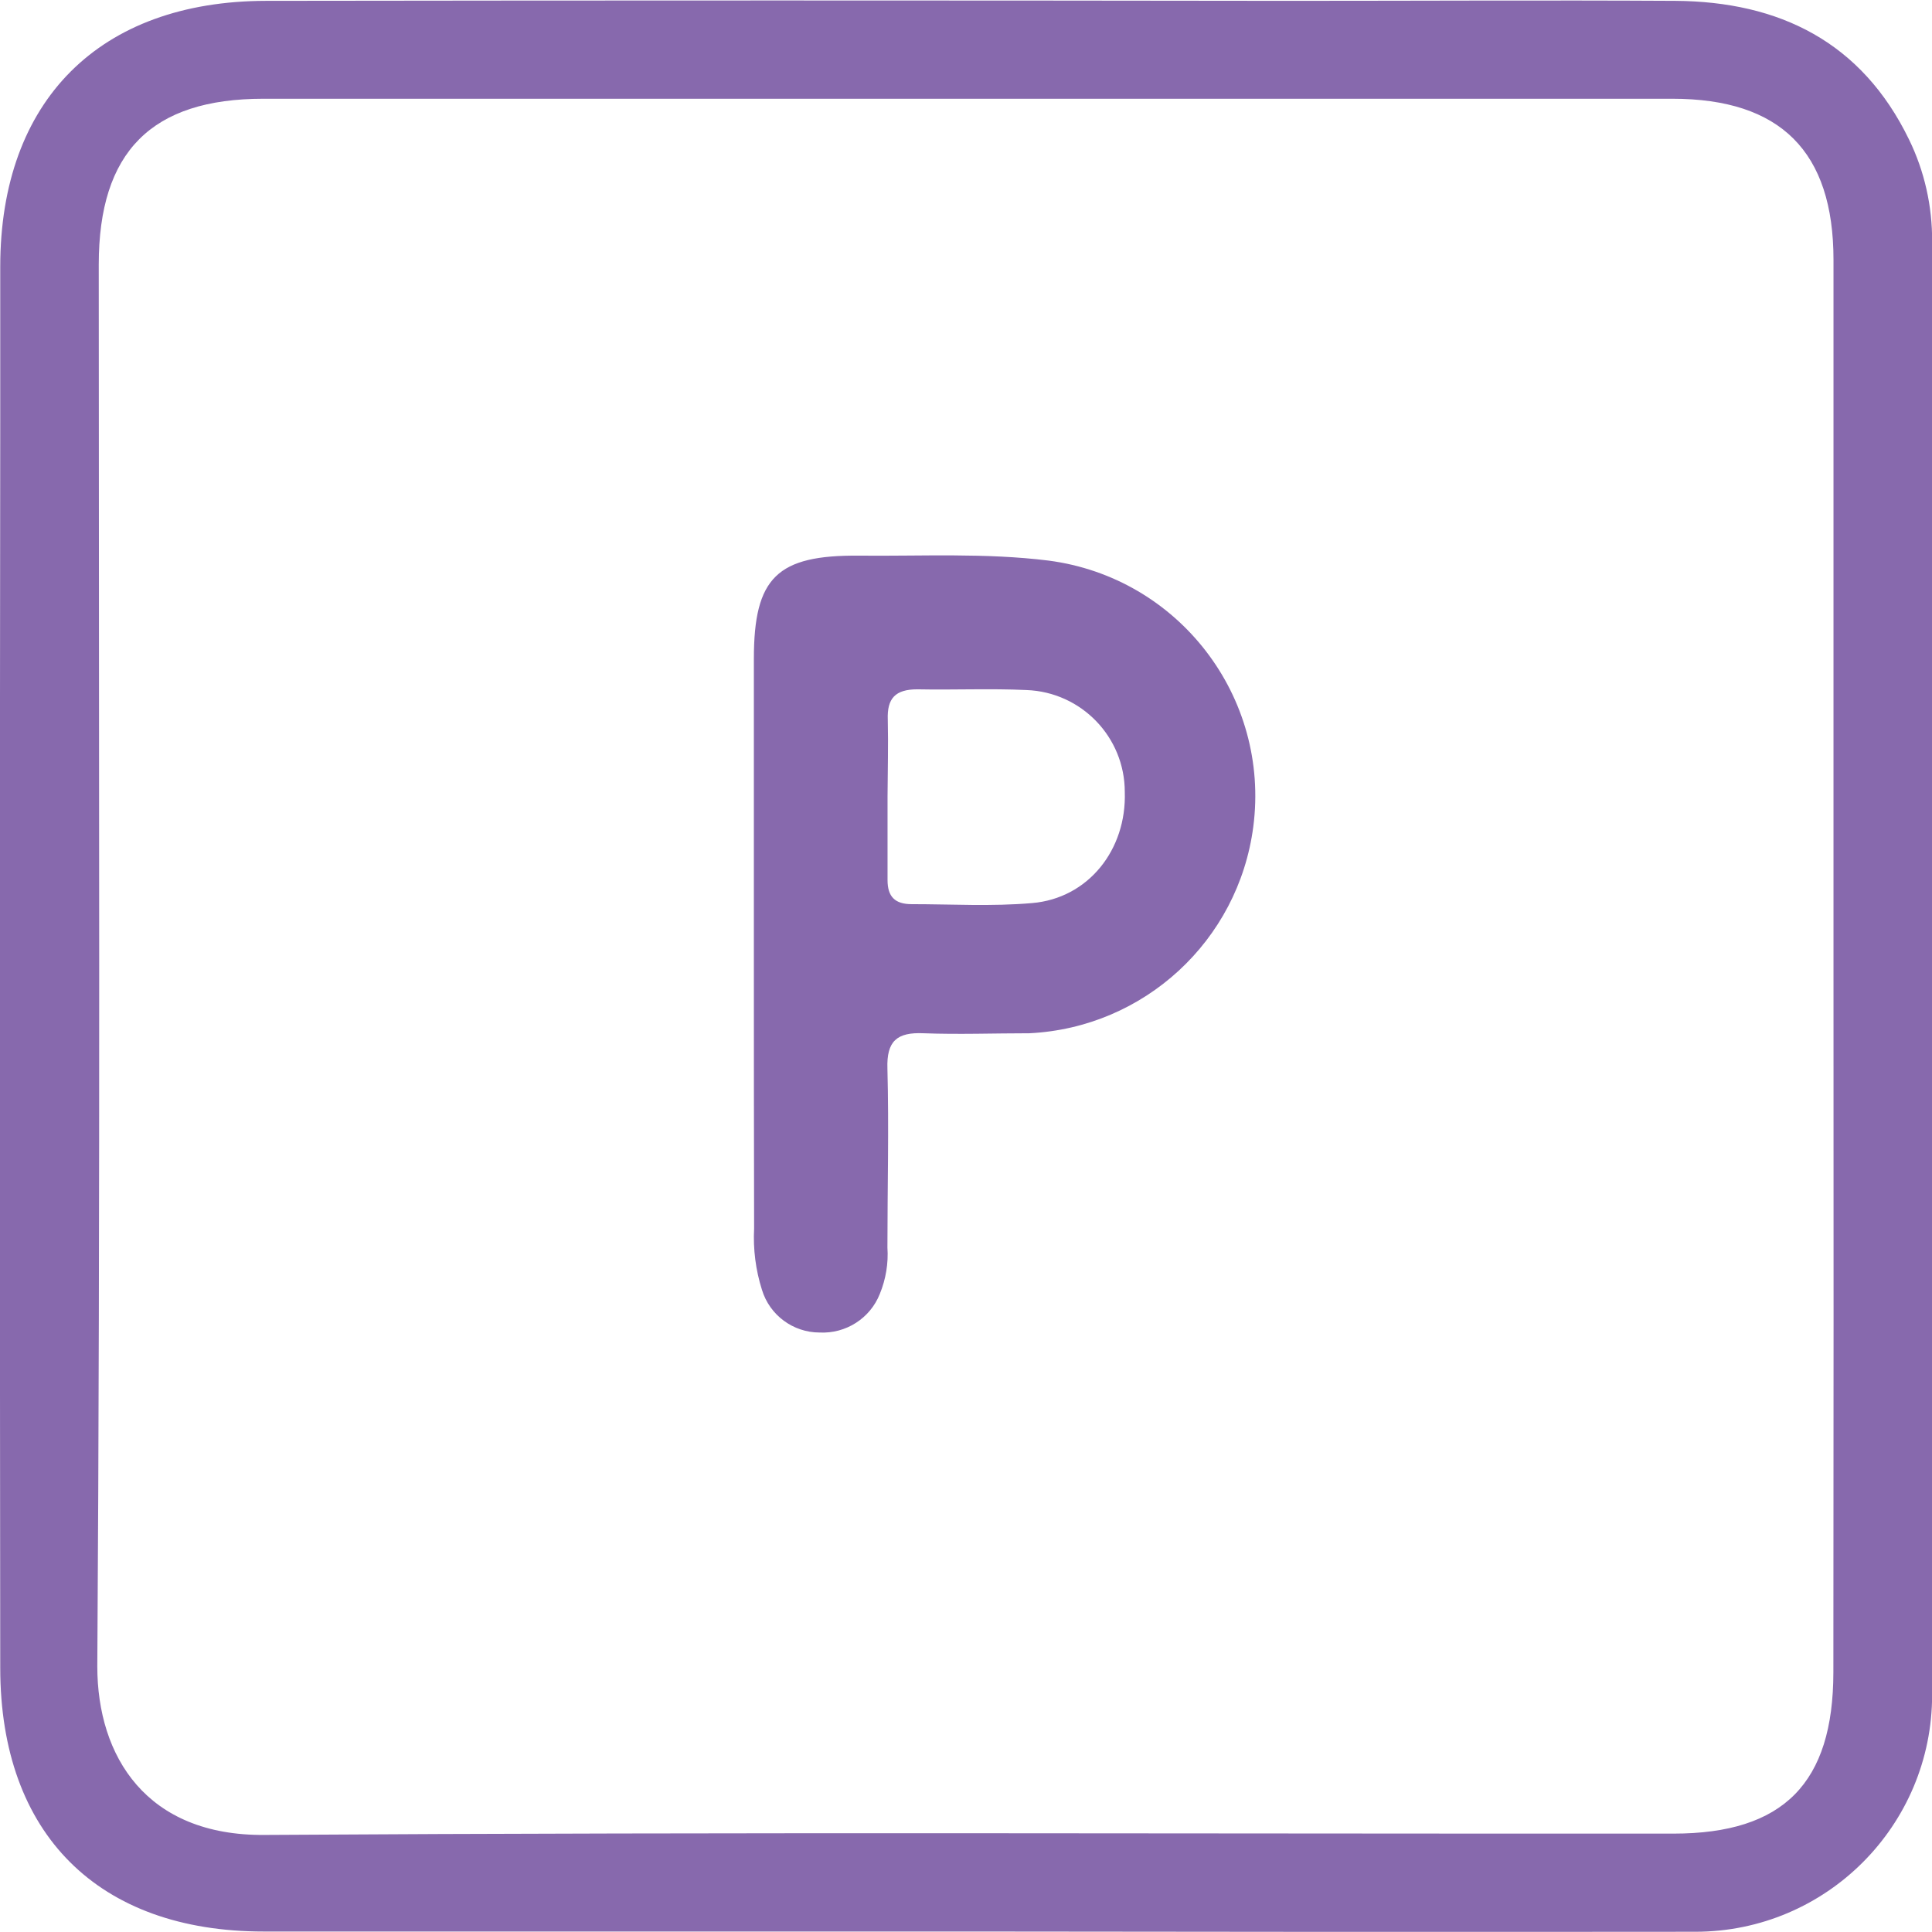
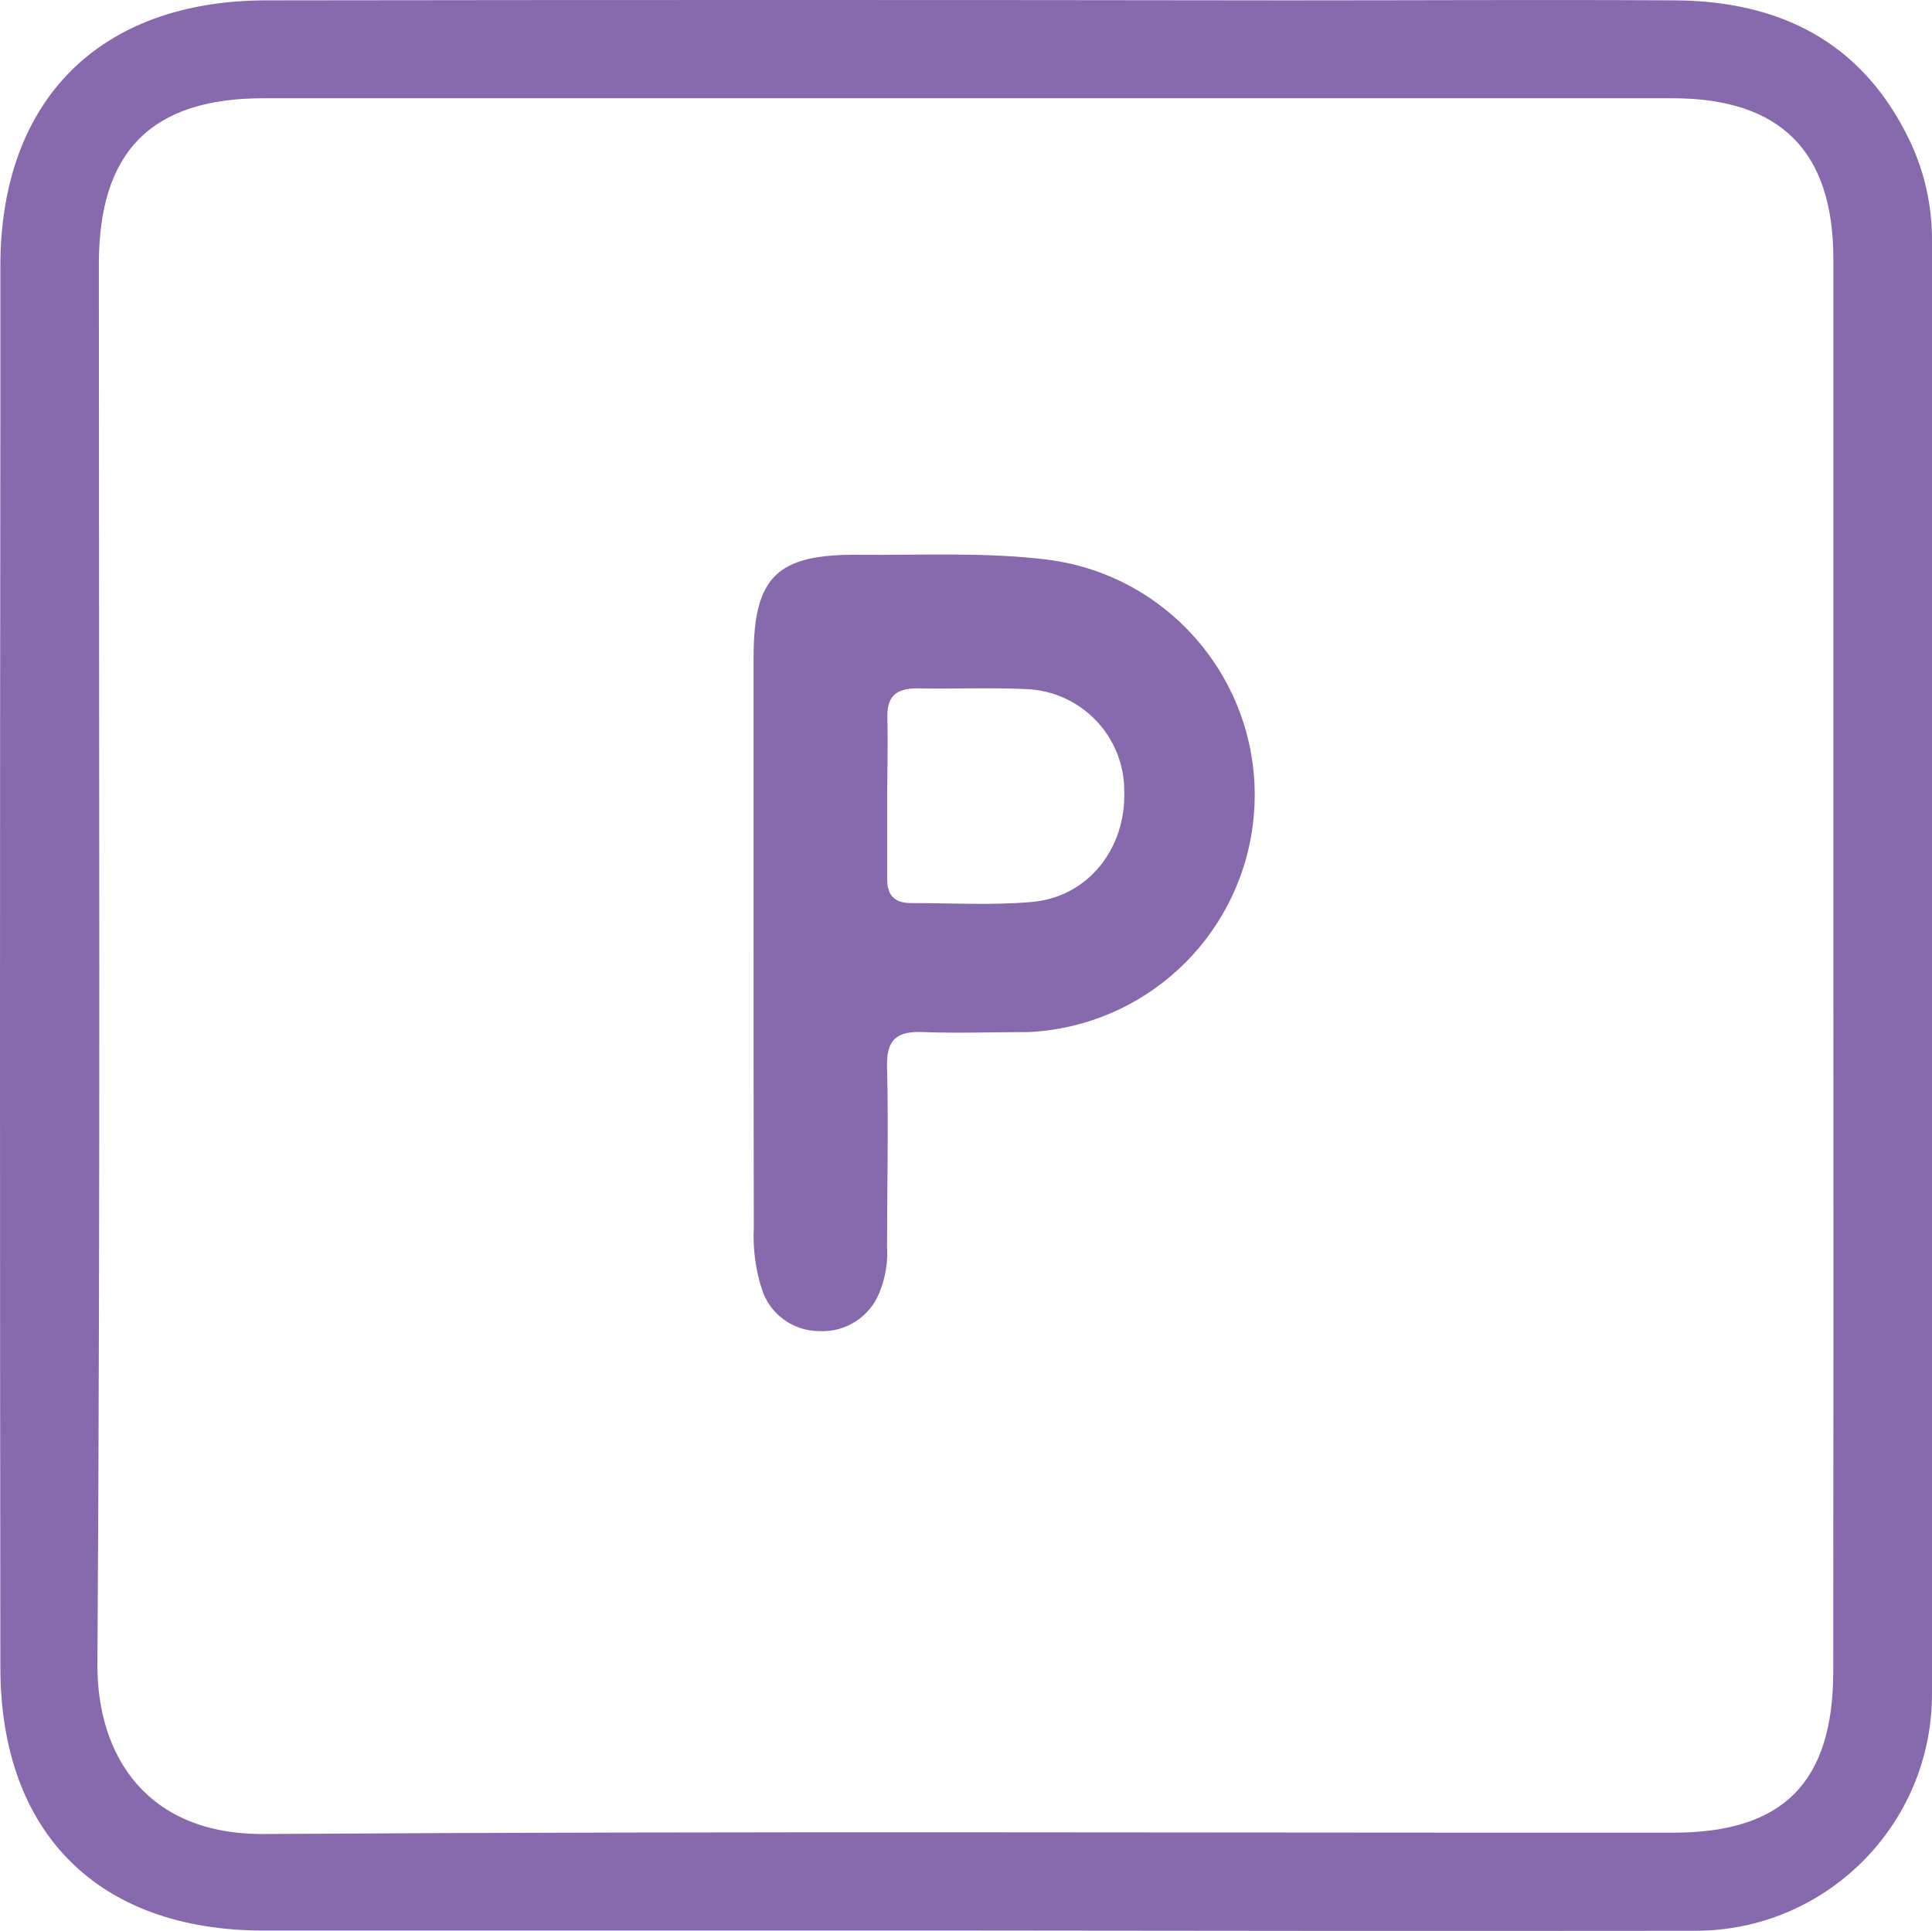
- <svg xmlns="http://www.w3.org/2000/svg" version="1.1" id="Laag_1" x="0px" y="0px" viewBox="0 0 160.43 160.4" style="enable-background:new 0 0 160.43 160.4;" xml:space="preserve">
-   <style type="text/css">
+ <svg xmlns="http://www.w3.org/2000/svg" version="1.1" id="Laag_1" x="0px" y="0px" viewBox="0 0 256.112 256" xml:space="preserve" width="256.112" height="256">
+   <defs id="defs11" />
+   <style type="text/css" id="style2">
	.st0{fill:#8769AD;}
</style>
-   <path class="st0" d="M80.39,160.39h-58.5c-13.72,0-21.86-8.08-21.87-21.87c-0.04-34.46-0.04-68.92,0-103.37c0-4.35,0-8.69,0-13  c0-13.8,8.24-22.06,22.08-22.08c28.29-0.04,56.59-0.04,84.88,0c10.71,0,21.42-0.06,32.13,0c8.66,0.06,15.48,3.42,19.41,11.51  c1.29,2.64,1.94,5.55,1.92,8.49c0,40.22,0,80.44,0,120.65c0.01,10.86-8.78,19.68-19.65,19.69c-0.12,0-0.24,0-0.35,0  C120.42,160.43,100.4,160.42,80.39,160.39z M152.25,80.39c0-19.6,0-39.2,0-58.81c0-9-4.4-13.38-13.38-13.38h-117  C12.58,8.2,8.2,12.6,8.2,21.97c0,38.8,0.14,77.6-0.12,116.4c0,7.49,4.08,14.08,13.88,14c39-0.25,78-0.09,117-0.11  c9.15,0,13.27-4.2,13.28-13.39c0.02-19.5,0.02-39,0.01-58.5L152.25,80.39z" />
-   <path class="st0" d="M62.6,78.36c0-7.88,0-15.77,0-23.65c0-6.76,1.93-8.63,8.74-8.57c5.24,0.05,10.48-0.24,15.73,0.41  c10.8,1.41,18.41,11.31,17,22.11c-1.24,9.46-9.06,16.67-18.59,17.14c-2.93,0-5.87,0.11-8.79,0c-2.21-0.1-3.08,0.65-3,2.94  c0.13,4.95,0,9.9,0,14.85c0.09,1.31-0.13,2.63-0.63,3.85c-0.8,2.03-2.82,3.32-5,3.21c-2.2,0-4.15-1.44-4.79-3.55  c-0.52-1.64-0.74-3.37-0.65-5.09C62.6,94.13,62.6,86.25,62.6,78.36z M73.7,66.13L73.7,66.13c0,2.32,0,4.63,0,6.95c0,1.37,0.61,2,2,2  c3.32,0,6.66,0.2,10-0.09c4.66-0.39,7.86-4.42,7.7-9.23c0-4.56-3.61-8.29-8.16-8.46c-3-0.14-6,0-9.06-0.06  c-1.84,0-2.53,0.75-2.46,2.53C73.77,61.9,73.71,64.02,73.7,66.13L73.7,66.13z" />
+   <path class="st0" d="M 128.335,255.951 H 34.957 c -21.9,0 -34.893,-12.897 -34.909,-34.909 -0.064,-55.005 -0.064,-110.01 0,-165 0,-6.943 0,-13.871 0,-20.751 0,-22.028 13.153,-35.212 35.244,-35.244 45.157,-0.064 90.329,-0.064 135.486,0 17.095,0 34.191,-0.096 51.286,0 13.823,0.096 24.709,5.459 30.982,18.372 2.059,4.214 3.097,8.859 3.065,13.552 0,64.199 0,128.399 0,192.582 0.016,17.335 -14.015,31.413 -31.365,31.429 -0.192,0 -0.383,0 -0.559,0 -31.956,0.032 -63.912,0.016 -95.852,-0.032 z m 114.703,-127.696 c 0,-31.286 0,-62.571 0,-93.873 0,-14.366 -7.023,-21.357 -21.357,-21.357 H 34.925 c -14.829,0 -21.82,7.023 -21.82,21.98 0,61.933 0.223,123.866 -0.192,185.798 0,11.956 6.513,22.475 22.155,22.347 62.252,-0.399 124.504,-0.144 186.756,-0.176 14.605,0 21.182,-6.704 21.198,-21.373 0.032,-31.126 0.032,-62.252 0.016,-93.378 z" id="path4" style="stroke-width:1.596" />
+   <path class="st0" d="m 99.895,124.96 c 0,-12.573 0,-25.161 0,-37.734 0,-10.786 3.079,-13.769 13.945,-13.674 8.36,0.08 16.721,-0.383 25.097,0.654 17.231,2.25 29.373,18.045 27.124,35.277 -1.978,15.094 -14.455,26.597 -29.66,27.347 -4.675,0 -9.366,0.176 -14.025,0 -3.526,-0.16 -4.914,1.037 -4.787,4.691 0.207,7.898 0,15.796 0,23.693 0.144,2.09 -0.207,4.196 -1.005,6.143 -1.276,3.239 -4.499,5.297 -7.978,5.122 -3.51,0 -6.621,-2.298 -7.642,-5.664 -0.83,-2.617 -1.181,-5.377 -1.037,-8.121 -0.032,-12.573 -0.032,-25.145 -0.032,-37.734 z m 17.71,-19.513 v 0 c 0,3.702 0,7.387 0,11.089 0,2.186 0.973,3.191 3.191,3.191 5.297,0 10.626,0.319 15.955,-0.144 7.435,-0.622 12.541,-7.052 12.285,-14.727 0,-7.276 -5.76,-13.227 -13.019,-13.498 -4.787,-0.223 -9.573,0 -14.455,-0.096 -2.936,0 -4.037,1.197 -3.925,4.037 0.08,3.398 -0.016,6.781 -0.032,10.147 z" id="path6" style="stroke-width:1.596" />
</svg>
